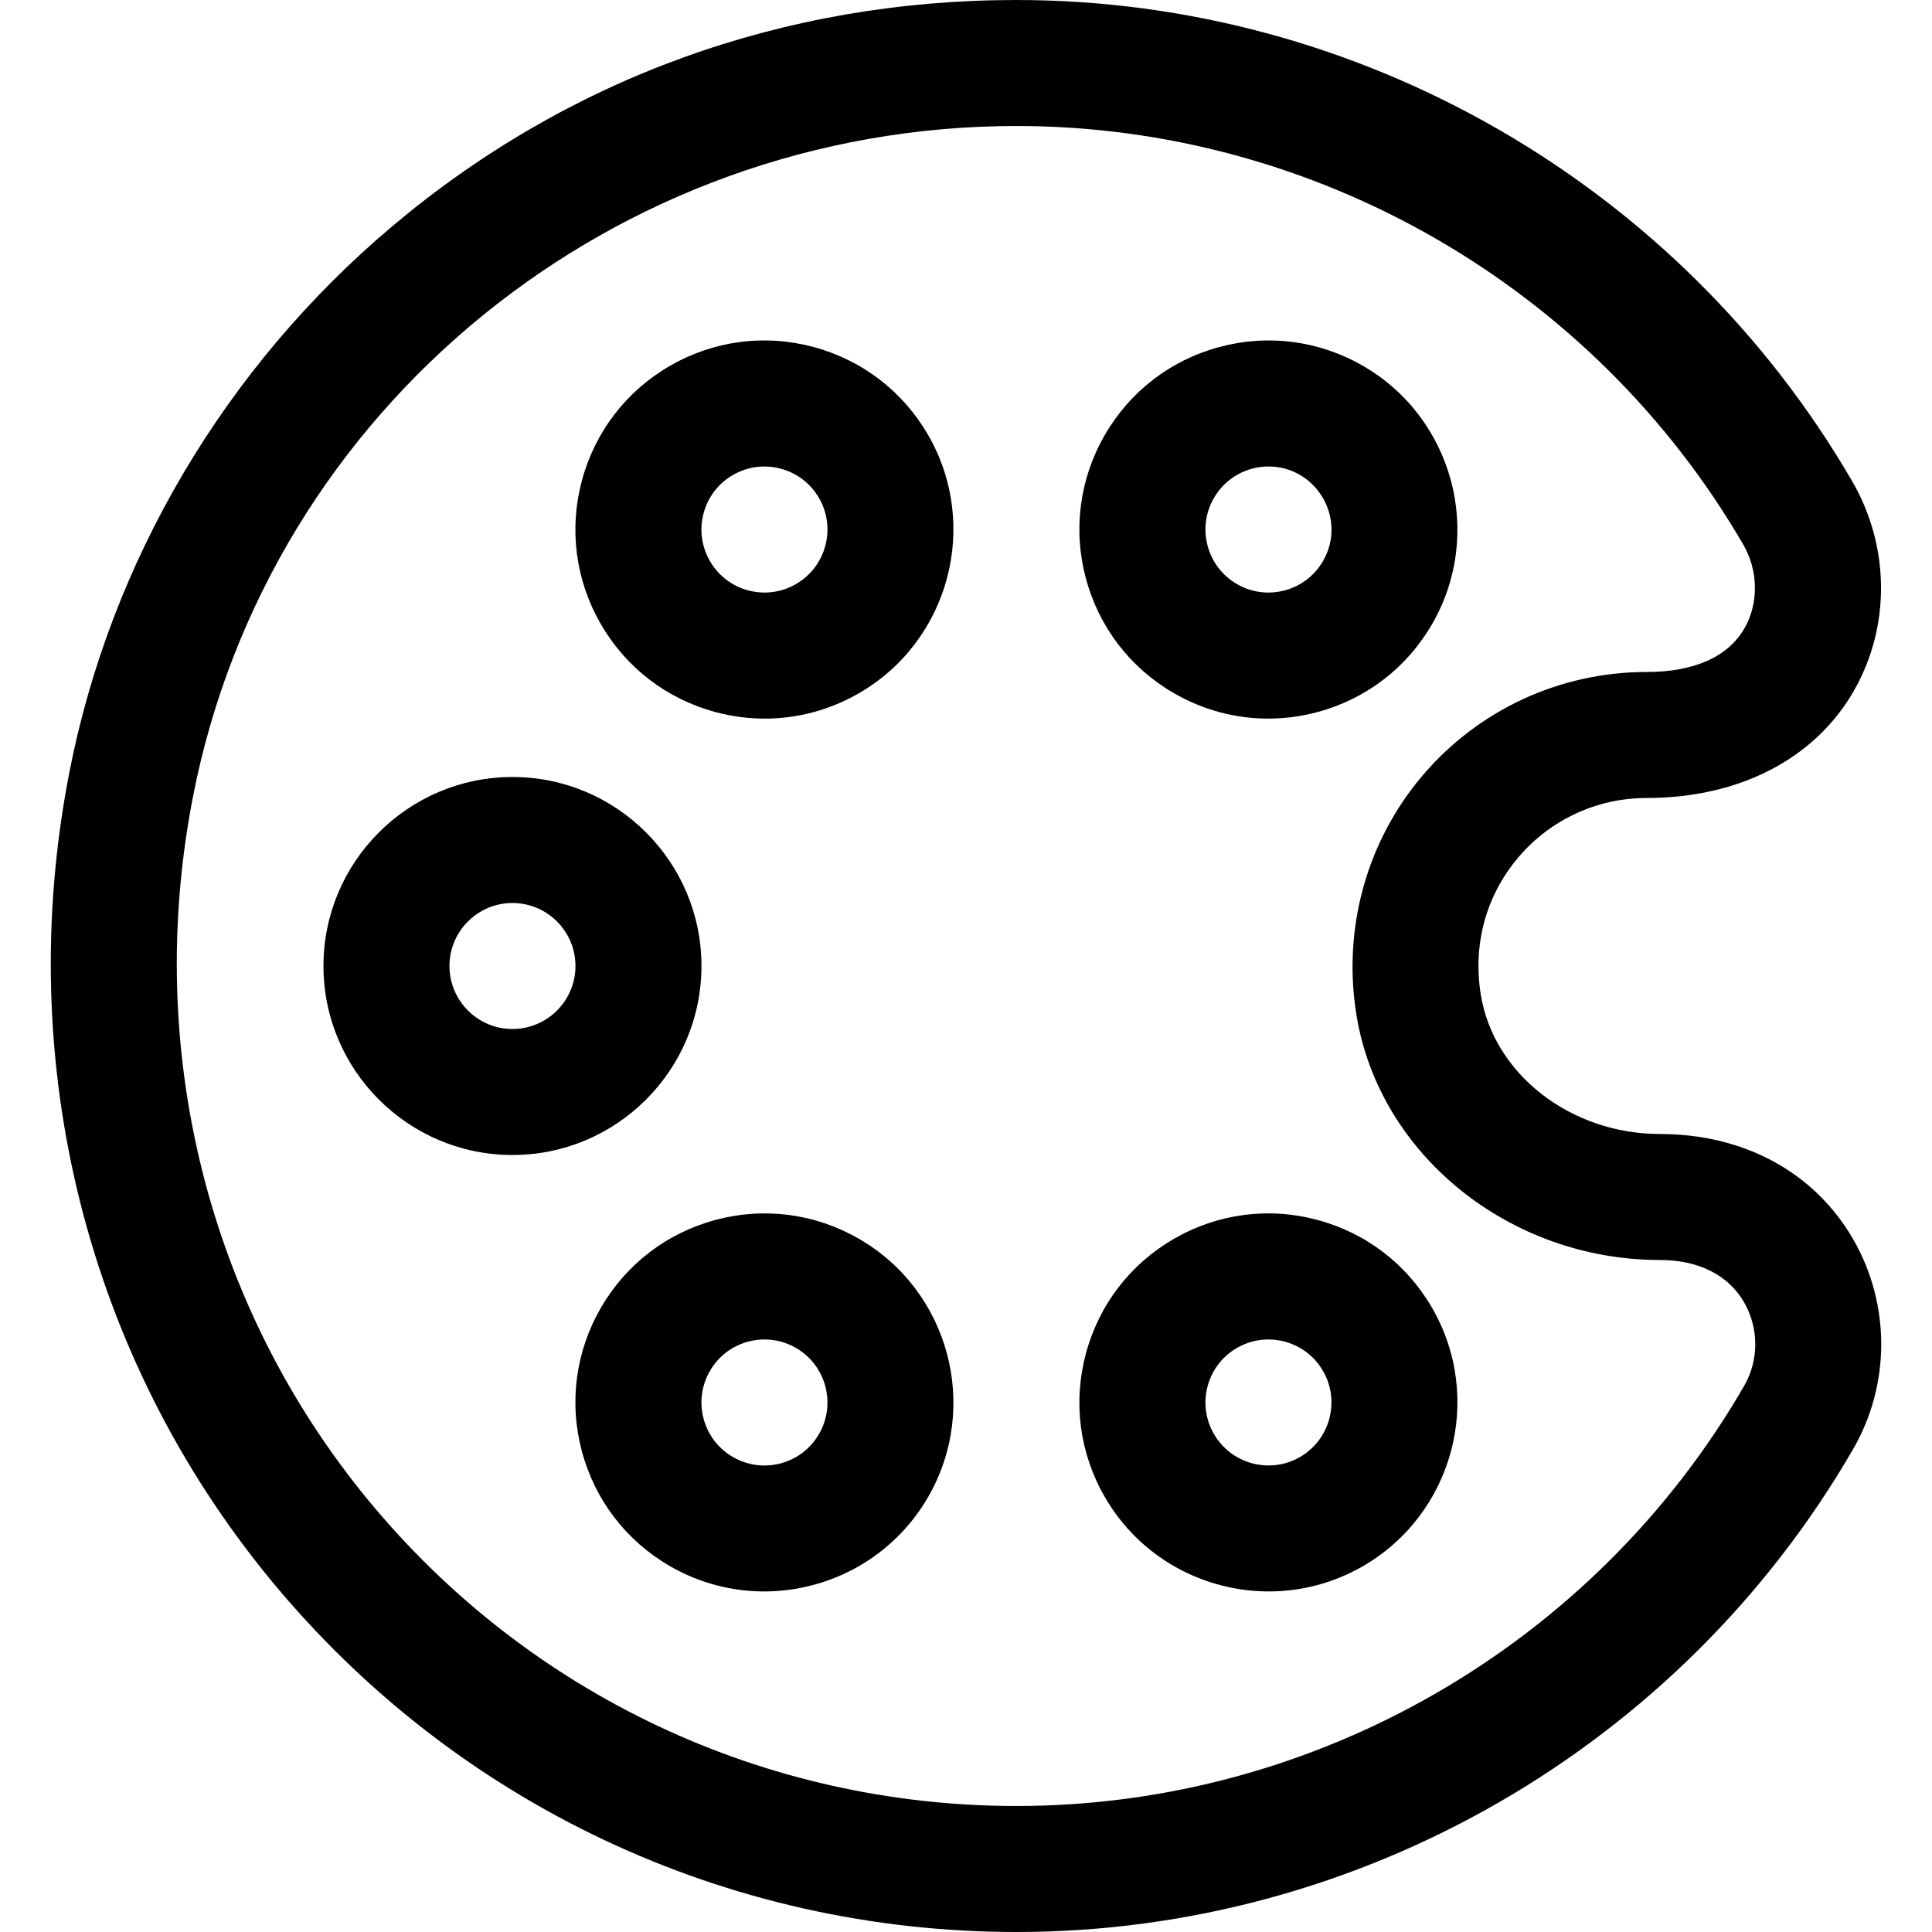
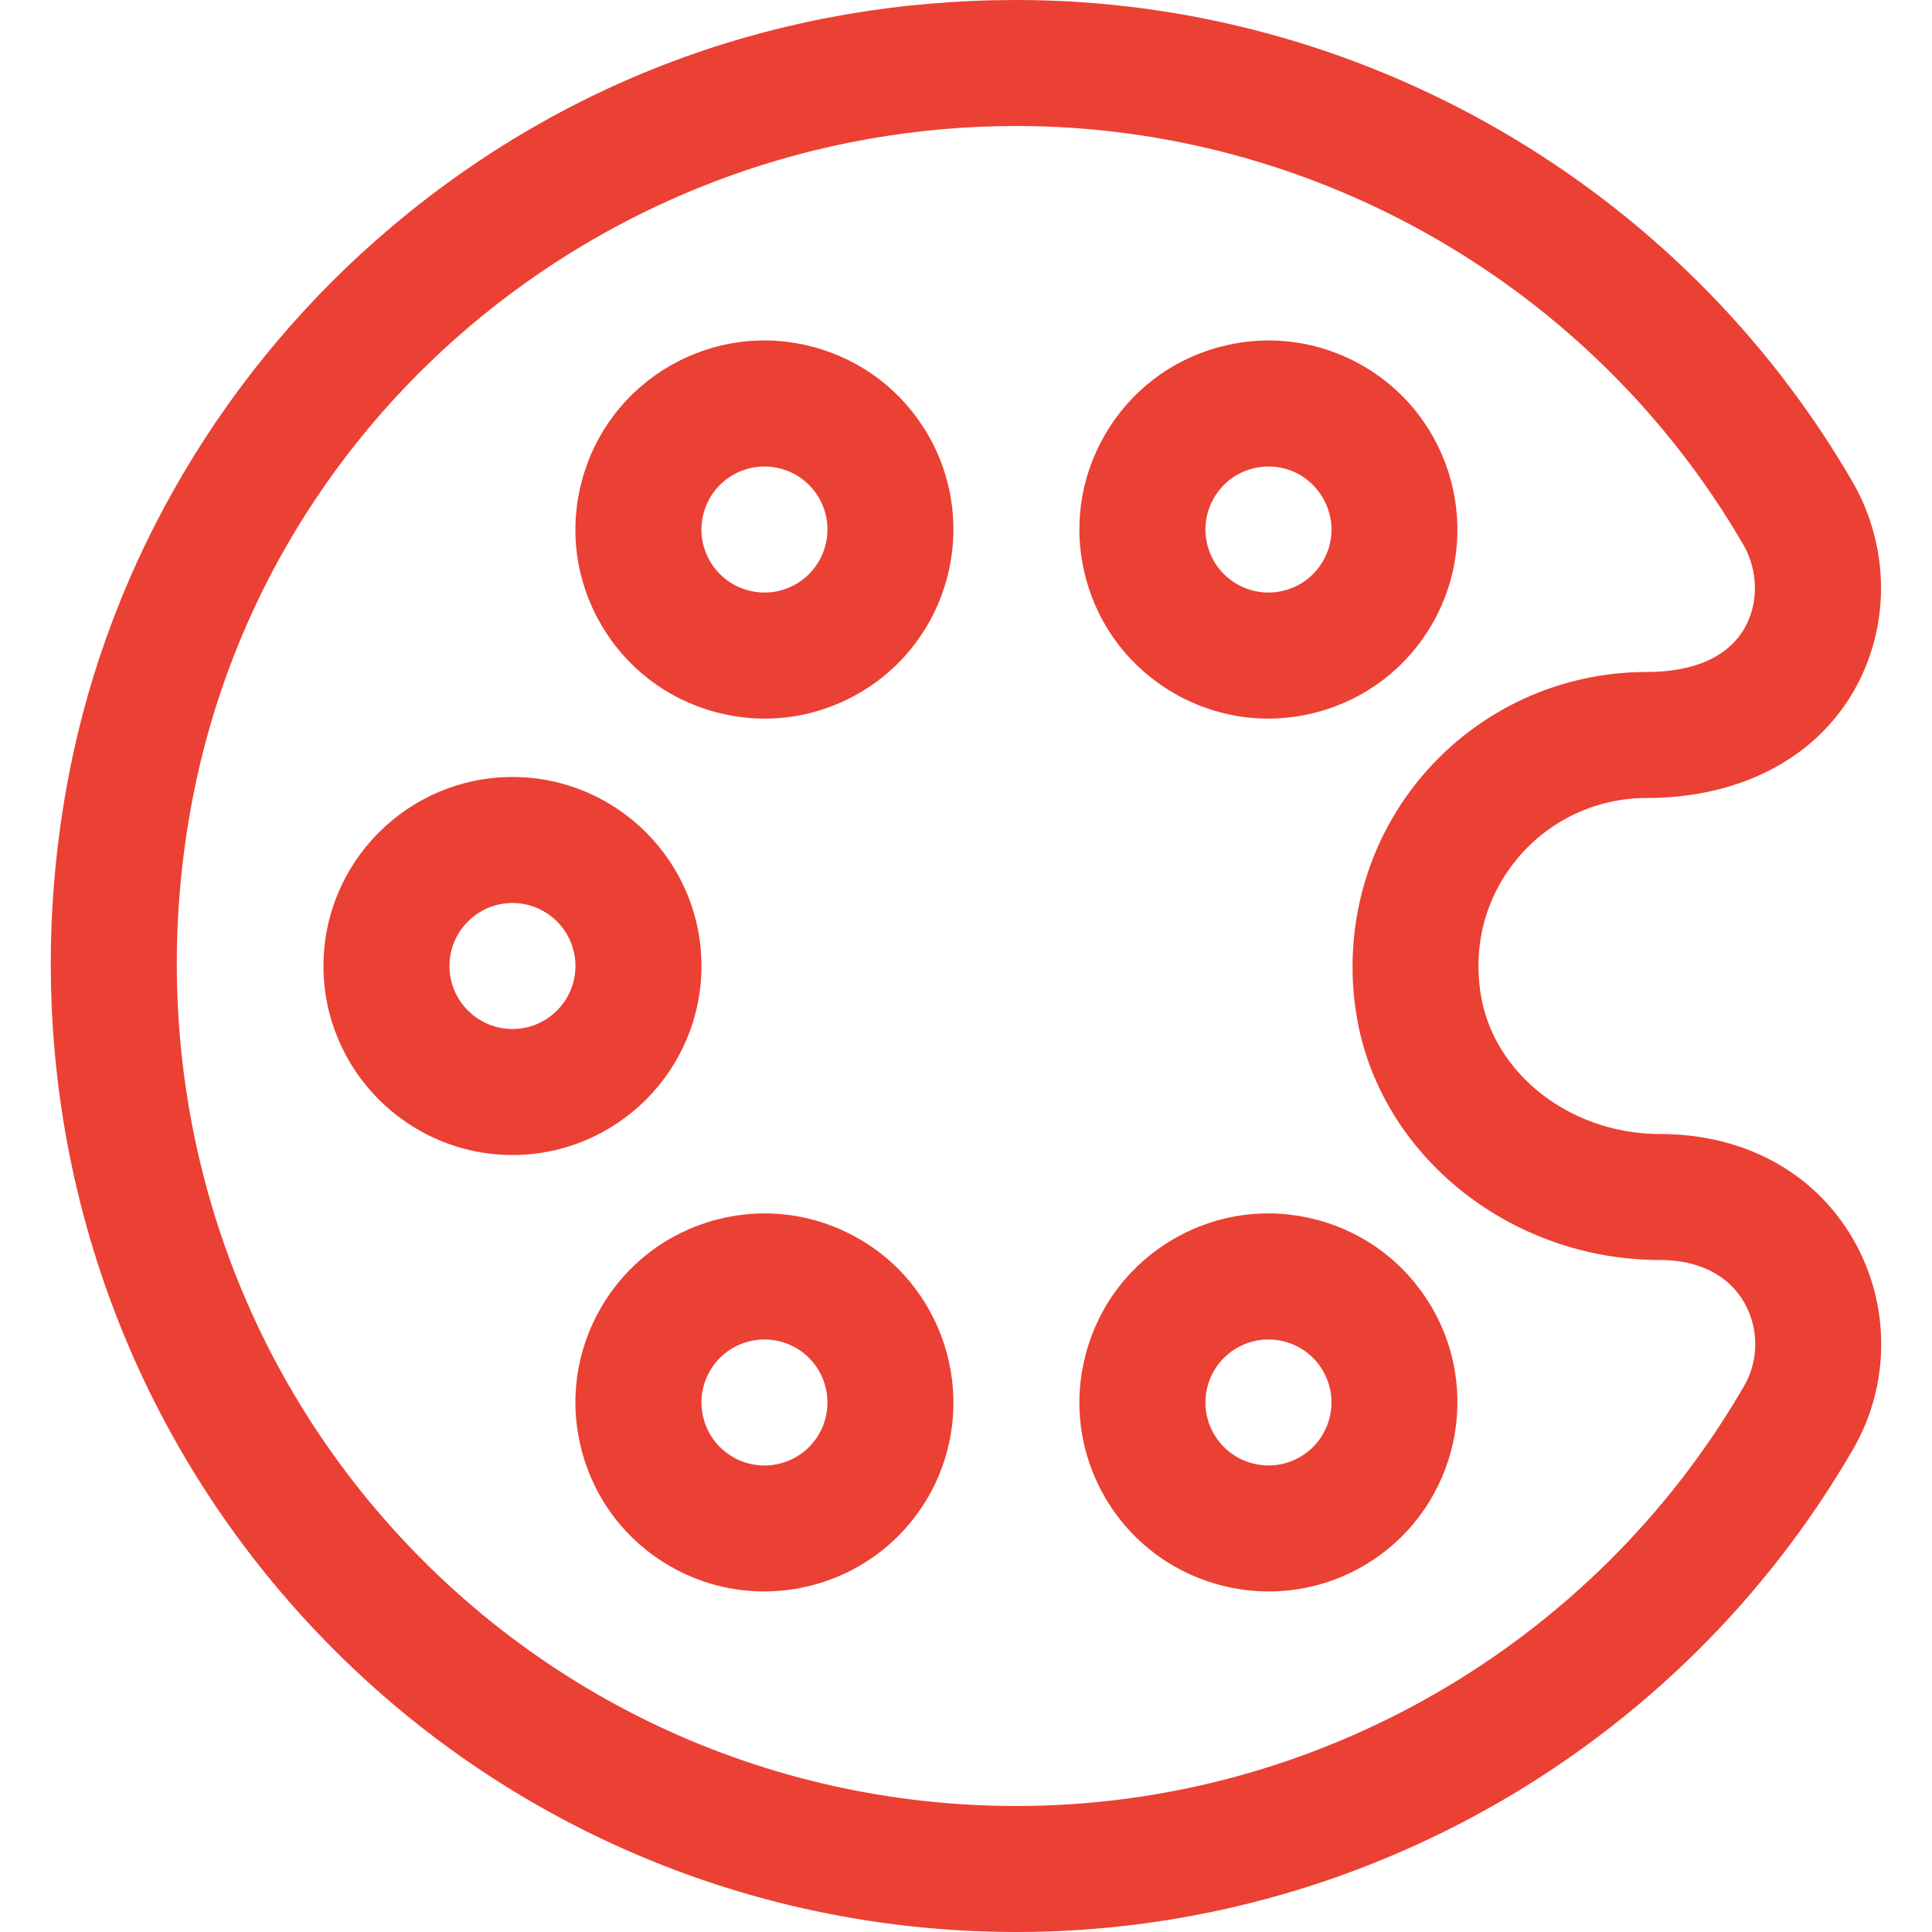
- <svg xmlns="http://www.w3.org/2000/svg" fill="#000000" height="800px" width="800px" version="1.1" id="Layer_1" viewBox="0 0 512 512" xml:space="preserve">
-   <g>
+ <svg xmlns="http://www.w3.org/2000/svg" fill="#eb4034" height="800px" width="800px" version="1.1" id="Layer_1" viewBox="0 0 512 512" xml:space="preserve">
+   <g id="SVGRepo_bgCarrier" stroke-width="0" />
+   <g id="SVGRepo_tracerCarrier" stroke-linecap="round" stroke-linejoin="round" />
+   <g id="SVGRepo_iconCarrier">
    <g>
-       <path d="M135.809,205.913c-27.618,0-50.087,22.469-50.087,50.087c0,27.618,22.469,50.087,50.087,50.087    c27.618,0,50.087-22.469,50.087-50.087C185.896,228.382,163.427,205.913,135.809,205.913z M135.809,272.696    c-9.206,0-16.696-7.49-16.696-16.696c0-9.206,7.49-16.696,16.696-16.696s16.696,7.49,16.696,16.696    C152.505,265.206,145.015,272.696,135.809,272.696z" />
+       <g>
+         <path d="M135.809,205.913c-27.618,0-50.087,22.469-50.087,50.087c0,27.618,22.469,50.087,50.087,50.087 c27.618,0,50.087-22.469,50.087-50.087C185.896,228.382,163.427,205.913,135.809,205.913z M135.809,272.696 c-9.206,0-16.696-7.49-16.696-16.696c0-9.206,7.49-16.696,16.696-16.696s16.696,7.49,16.696,16.696 C152.505,265.206,145.015,272.696,135.809,272.696z" />
+       </g>
    </g>
-   </g>
-   <g>
    <g>
-       <path d="M227.635,328.294c-11.586-6.688-25.083-8.465-38.006-5.004c-12.924,3.463-23.723,11.75-30.413,23.336    c-6.689,11.587-8.467,25.085-5.004,38.007c3.463,12.922,11.75,23.723,23.337,30.413c7.868,4.543,16.466,6.702,24.96,6.702    c17.322,0,34.195-8.984,43.46-25.033C259.776,372.796,251.552,342.103,227.635,328.294z M217.05,380.019    c-2.229,3.862-5.83,6.625-10.138,7.779c-4.306,1.153-8.807,0.561-12.669-1.668c-3.862-2.229-6.625-5.83-7.779-10.138    c-1.154-4.307-0.562-8.806,1.668-12.669c2.229-3.862,5.83-6.625,10.136-7.779c1.438-0.385,2.898-0.577,4.349-0.577    c2.893,0,5.749,0.759,8.321,2.244C218.912,361.815,221.653,372.046,217.05,380.019z" />
+       <g>
+         <path d="M227.635,328.294c-11.586-6.688-25.083-8.465-38.006-5.004c-12.924,3.463-23.723,11.75-30.413,23.336 c-6.689,11.587-8.467,25.085-5.004,38.007c3.463,12.922,11.75,23.723,23.337,30.413c7.868,4.543,16.466,6.702,24.96,6.702 c17.322,0,34.195-8.984,43.46-25.033C259.776,372.796,251.552,342.103,227.635,328.294z M217.05,380.019 c-2.229,3.862-5.83,6.625-10.138,7.779c-4.306,1.153-8.807,0.561-12.669-1.668c-3.862-2.229-6.625-5.83-7.779-10.138 c-1.154-4.307-0.562-8.806,1.668-12.669c2.229-3.862,5.83-6.625,10.136-7.779c1.438-0.385,2.898-0.577,4.349-0.577 c2.893,0,5.749,0.759,8.321,2.244C218.912,361.815,221.653,372.046,217.05,380.019z" />
+       </g>
    </g>
-   </g>
-   <g>
    <g>
-       <path d="M361.198,96.953c-11.586-6.689-25.084-8.466-38.006-5.004c-12.924,3.463-23.723,11.75-30.413,23.336    c-6.689,11.587-8.467,25.085-5.004,38.007c3.464,12.924,11.751,23.725,23.337,30.414c7.719,4.456,16.283,6.733,24.962,6.733    c4.351,0,8.731-0.572,13.045-1.729c12.922-3.463,23.723-11.75,30.413-23.337C393.34,141.454,385.116,110.761,361.198,96.953z     M350.615,148.677c-2.229,3.862-5.83,6.625-10.138,7.779c-4.307,1.154-8.806,0.563-12.669-1.668    c-3.862-2.229-6.625-5.83-7.779-10.138c-1.154-4.307-0.562-8.806,1.668-12.669c3.131-5.425,8.773-8.356,14.485-8.356    C348.894,123.626,357.057,137.519,350.615,148.677z" />
+       <g>
+         <path d="M361.198,96.953c-11.586-6.689-25.084-8.466-38.006-5.004c-12.924,3.463-23.723,11.75-30.413,23.336 c-6.689,11.587-8.467,25.085-5.004,38.007c3.464,12.924,11.751,23.725,23.337,30.414c7.719,4.456,16.283,6.733,24.962,6.733 c4.351,0,8.731-0.572,13.045-1.729c12.922-3.463,23.723-11.75,30.413-23.337C393.34,141.454,385.116,110.761,361.198,96.953z M350.615,148.677c-2.229,3.862-5.83,6.625-10.138,7.779c-4.307,1.154-8.806,0.563-12.669-1.668 c-3.862-2.229-6.625-5.83-7.779-10.138c-1.154-4.307-0.562-8.806,1.668-12.669c3.131-5.425,8.773-8.356,14.485-8.356 C348.894,123.626,357.057,137.519,350.615,148.677z" />
+       </g>
    </g>
-   </g>
-   <g>
    <g>
-       <path d="M379.533,346.627c-6.689-11.587-17.49-19.874-30.414-23.337c-12.921-3.464-26.42-1.686-38.007,5.004    c-11.587,6.689-19.873,17.49-23.337,30.413c-3.463,12.922-1.685,26.42,5.004,38.007c9.267,16.05,26.135,25.033,43.46,25.033    c8.49,0,17.092-2.158,24.959-6.701C385.117,401.239,393.342,370.546,379.533,346.627z M344.505,386.13    c-7.974,4.602-18.204,1.861-22.806-6.111c-2.229-3.862-2.823-8.362-1.668-12.669c1.154-4.307,3.917-7.908,7.779-10.138    c2.573-1.485,5.427-2.244,8.321-2.244c1.45,0,2.911,0.19,4.349,0.577c4.307,1.154,7.908,3.917,10.138,7.779    C355.219,371.296,352.477,381.527,344.505,386.13z" />
+       <g>
+         <path d="M379.533,346.627c-6.689-11.587-17.49-19.874-30.414-23.337c-12.921-3.464-26.42-1.686-38.007,5.004 c-11.587,6.689-19.873,17.49-23.337,30.413c-3.463,12.922-1.685,26.42,5.004,38.007c9.267,16.05,26.135,25.033,43.46,25.033 c8.49,0,17.092-2.158,24.959-6.701C385.117,401.239,393.342,370.546,379.533,346.627z M344.505,386.13 c-7.974,4.602-18.204,1.861-22.806-6.111c-2.229-3.862-2.823-8.362-1.668-12.669c1.154-4.307,3.917-7.908,7.779-10.138 c2.573-1.485,5.427-2.244,8.321-2.244c1.45,0,2.911,0.19,4.349,0.577c4.307,1.154,7.908,3.917,10.138,7.779 C355.219,371.296,352.477,381.527,344.505,386.13z" />
+       </g>
    </g>
-   </g>
-   <g>
    <g>
-       <path d="M245.968,115.286c-6.689-11.587-17.49-19.875-30.414-23.337c-12.921-3.464-26.42-1.686-38.007,5.004    c-11.587,6.689-19.873,17.49-23.337,30.413c-3.463,12.922-1.685,26.42,5.004,38.007c6.689,11.587,17.49,19.873,30.413,23.337    c4.315,1.156,8.694,1.729,13.045,1.729c8.678,0,17.245-2.276,24.962-6.733C251.552,169.897,259.776,139.204,245.968,115.286z     M210.938,154.788c-3.861,2.229-8.36,2.822-12.669,1.668c-4.307-1.154-7.907-3.917-10.138-7.779    c-2.229-3.862-2.823-8.362-1.668-12.669c1.154-4.307,3.917-7.908,7.779-10.138c2.573-1.485,5.427-2.244,8.321-2.244    c1.45,0,2.911,0.19,4.349,0.577c4.307,1.154,7.908,3.917,10.138,7.779C221.653,139.954,218.912,150.185,210.938,154.788z" />
+       <g>
+         <path d="M245.968,115.286c-6.689-11.587-17.49-19.875-30.414-23.337c-12.921-3.464-26.42-1.686-38.007,5.004 c-11.587,6.689-19.873,17.49-23.337,30.413c-3.463,12.922-1.685,26.42,5.004,38.007c6.689,11.587,17.49,19.873,30.413,23.337 c4.315,1.156,8.694,1.729,13.045,1.729c8.678,0,17.245-2.276,24.962-6.733C251.552,169.897,259.776,139.204,245.968,115.286z M210.938,154.788c-3.861,2.229-8.36,2.822-12.669,1.668c-4.307-1.154-7.907-3.917-10.138-7.779 c-2.229-3.862-2.823-8.362-1.668-12.669c1.154-4.307,3.917-7.908,7.779-10.138c2.573-1.485,5.427-2.244,8.321-2.244 c1.45,0,2.911,0.19,4.349,0.577c4.307,1.154,7.908,3.917,10.138,7.779C221.653,139.954,218.912,150.185,210.938,154.788z" />
+       </g>
    </g>
-   </g>
-   <g>
    <g>
-       <path d="M491.124,328.439c-10.233-17.742-28.904-27.917-51.222-27.917c-23.642,0-44.048-15.853-47.467-36.875    c-2.178-13.394,1.372-26.356,9.997-36.497c8.471-9.96,20.826-15.672,33.898-15.672c24.545,0,44.564-10.327,54.924-28.333    c9.795-17.025,9.639-38.337-0.407-55.617C445.136,48.867,360.274,0,269.38,0c-61.683,0-118.886,20.734-165.427,59.962    c-44.305,37.343-74.709,88.804-85.609,144.903c-14.896,76.663,4.627,154.677,53.563,214.037    C120.683,478.067,192.656,512,269.374,512c91.108,0,176.073-49.044,221.739-127.993    C501.016,366.89,501.02,345.598,491.124,328.439z M462.21,367.288c-39.718,68.665-113.608,111.321-192.836,111.321    c-66.71,0-129.293-29.505-171.703-80.947c-42.571-51.637-59.537-119.588-46.55-186.428    C71.144,108.184,162.936,33.391,269.38,33.391c79.042,0,152.84,42.5,192.599,110.918c3.999,6.878,4.129,15.586,0.333,22.184    c-4.363,7.584-13.348,11.593-25.981,11.593c-22.881,0-44.507,9.997-59.333,27.43c-14.856,17.466-21.241,40.607-17.521,63.49    c6.017,37.002,40.593,64.906,80.425,64.906c10.209,0,18.128,3.981,22.297,11.209C466.151,351.976,466.155,360.467,462.21,367.288z    " />
+       <g>
+         <path d="M491.124,328.439c-10.233-17.742-28.904-27.917-51.222-27.917c-23.642,0-44.048-15.853-47.467-36.875 c-2.178-13.394,1.372-26.356,9.997-36.497c8.471-9.96,20.826-15.672,33.898-15.672c24.545,0,44.564-10.327,54.924-28.333 c9.795-17.025,9.639-38.337-0.407-55.617C445.136,48.867,360.274,0,269.38,0c-61.683,0-118.886,20.734-165.427,59.962 c-44.305,37.343-74.709,88.804-85.609,144.903c-14.896,76.663,4.627,154.677,53.563,214.037 C120.683,478.067,192.656,512,269.374,512c91.108,0,176.073-49.044,221.739-127.993 C501.016,366.89,501.02,345.598,491.124,328.439z M462.21,367.288c-39.718,68.665-113.608,111.321-192.836,111.321 c-66.71,0-129.293-29.505-171.703-80.947c-42.571-51.637-59.537-119.588-46.55-186.428 C71.144,108.184,162.936,33.391,269.38,33.391c79.042,0,152.84,42.5,192.599,110.918c3.999,6.878,4.129,15.586,0.333,22.184 c-4.363,7.584-13.348,11.593-25.981,11.593c-22.881,0-44.507,9.997-59.333,27.43c-14.856,17.466-21.241,40.607-17.521,63.49 c6.017,37.002,40.593,64.906,80.425,64.906c10.209,0,18.128,3.981,22.297,11.209C466.151,351.976,466.155,360.467,462.21,367.288z " />
+       </g>
    </g>
  </g>
</svg>
